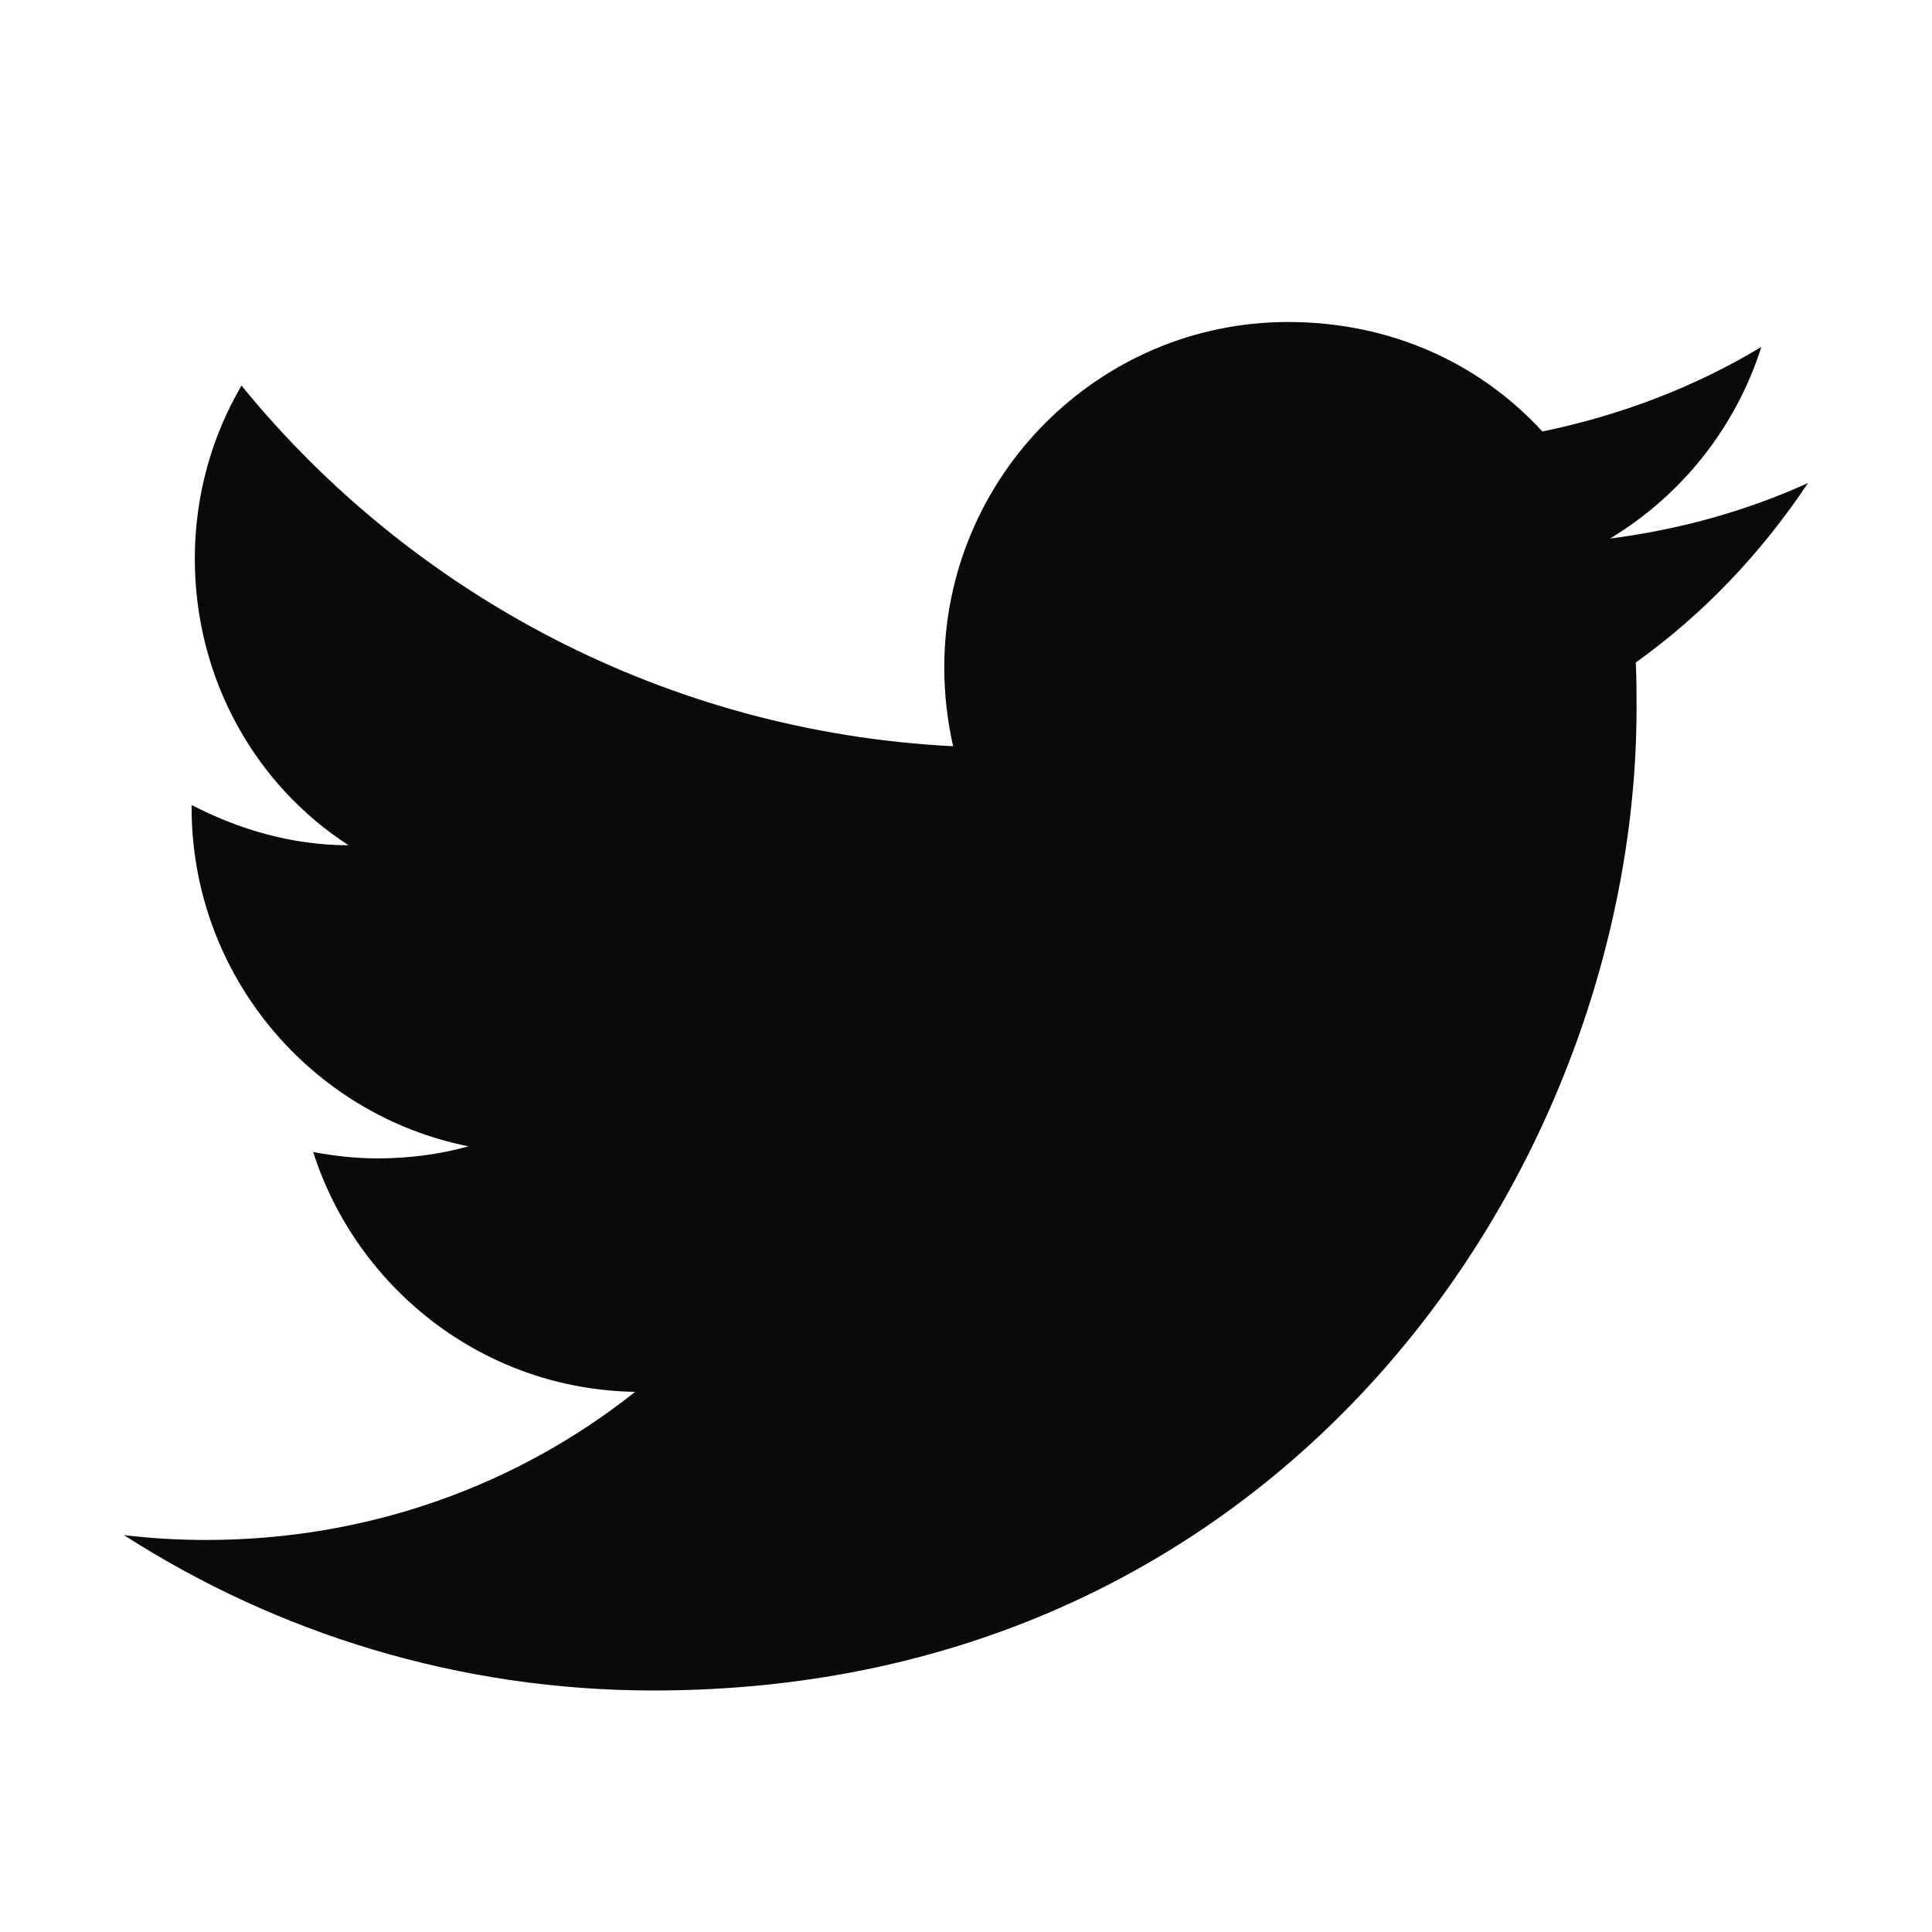
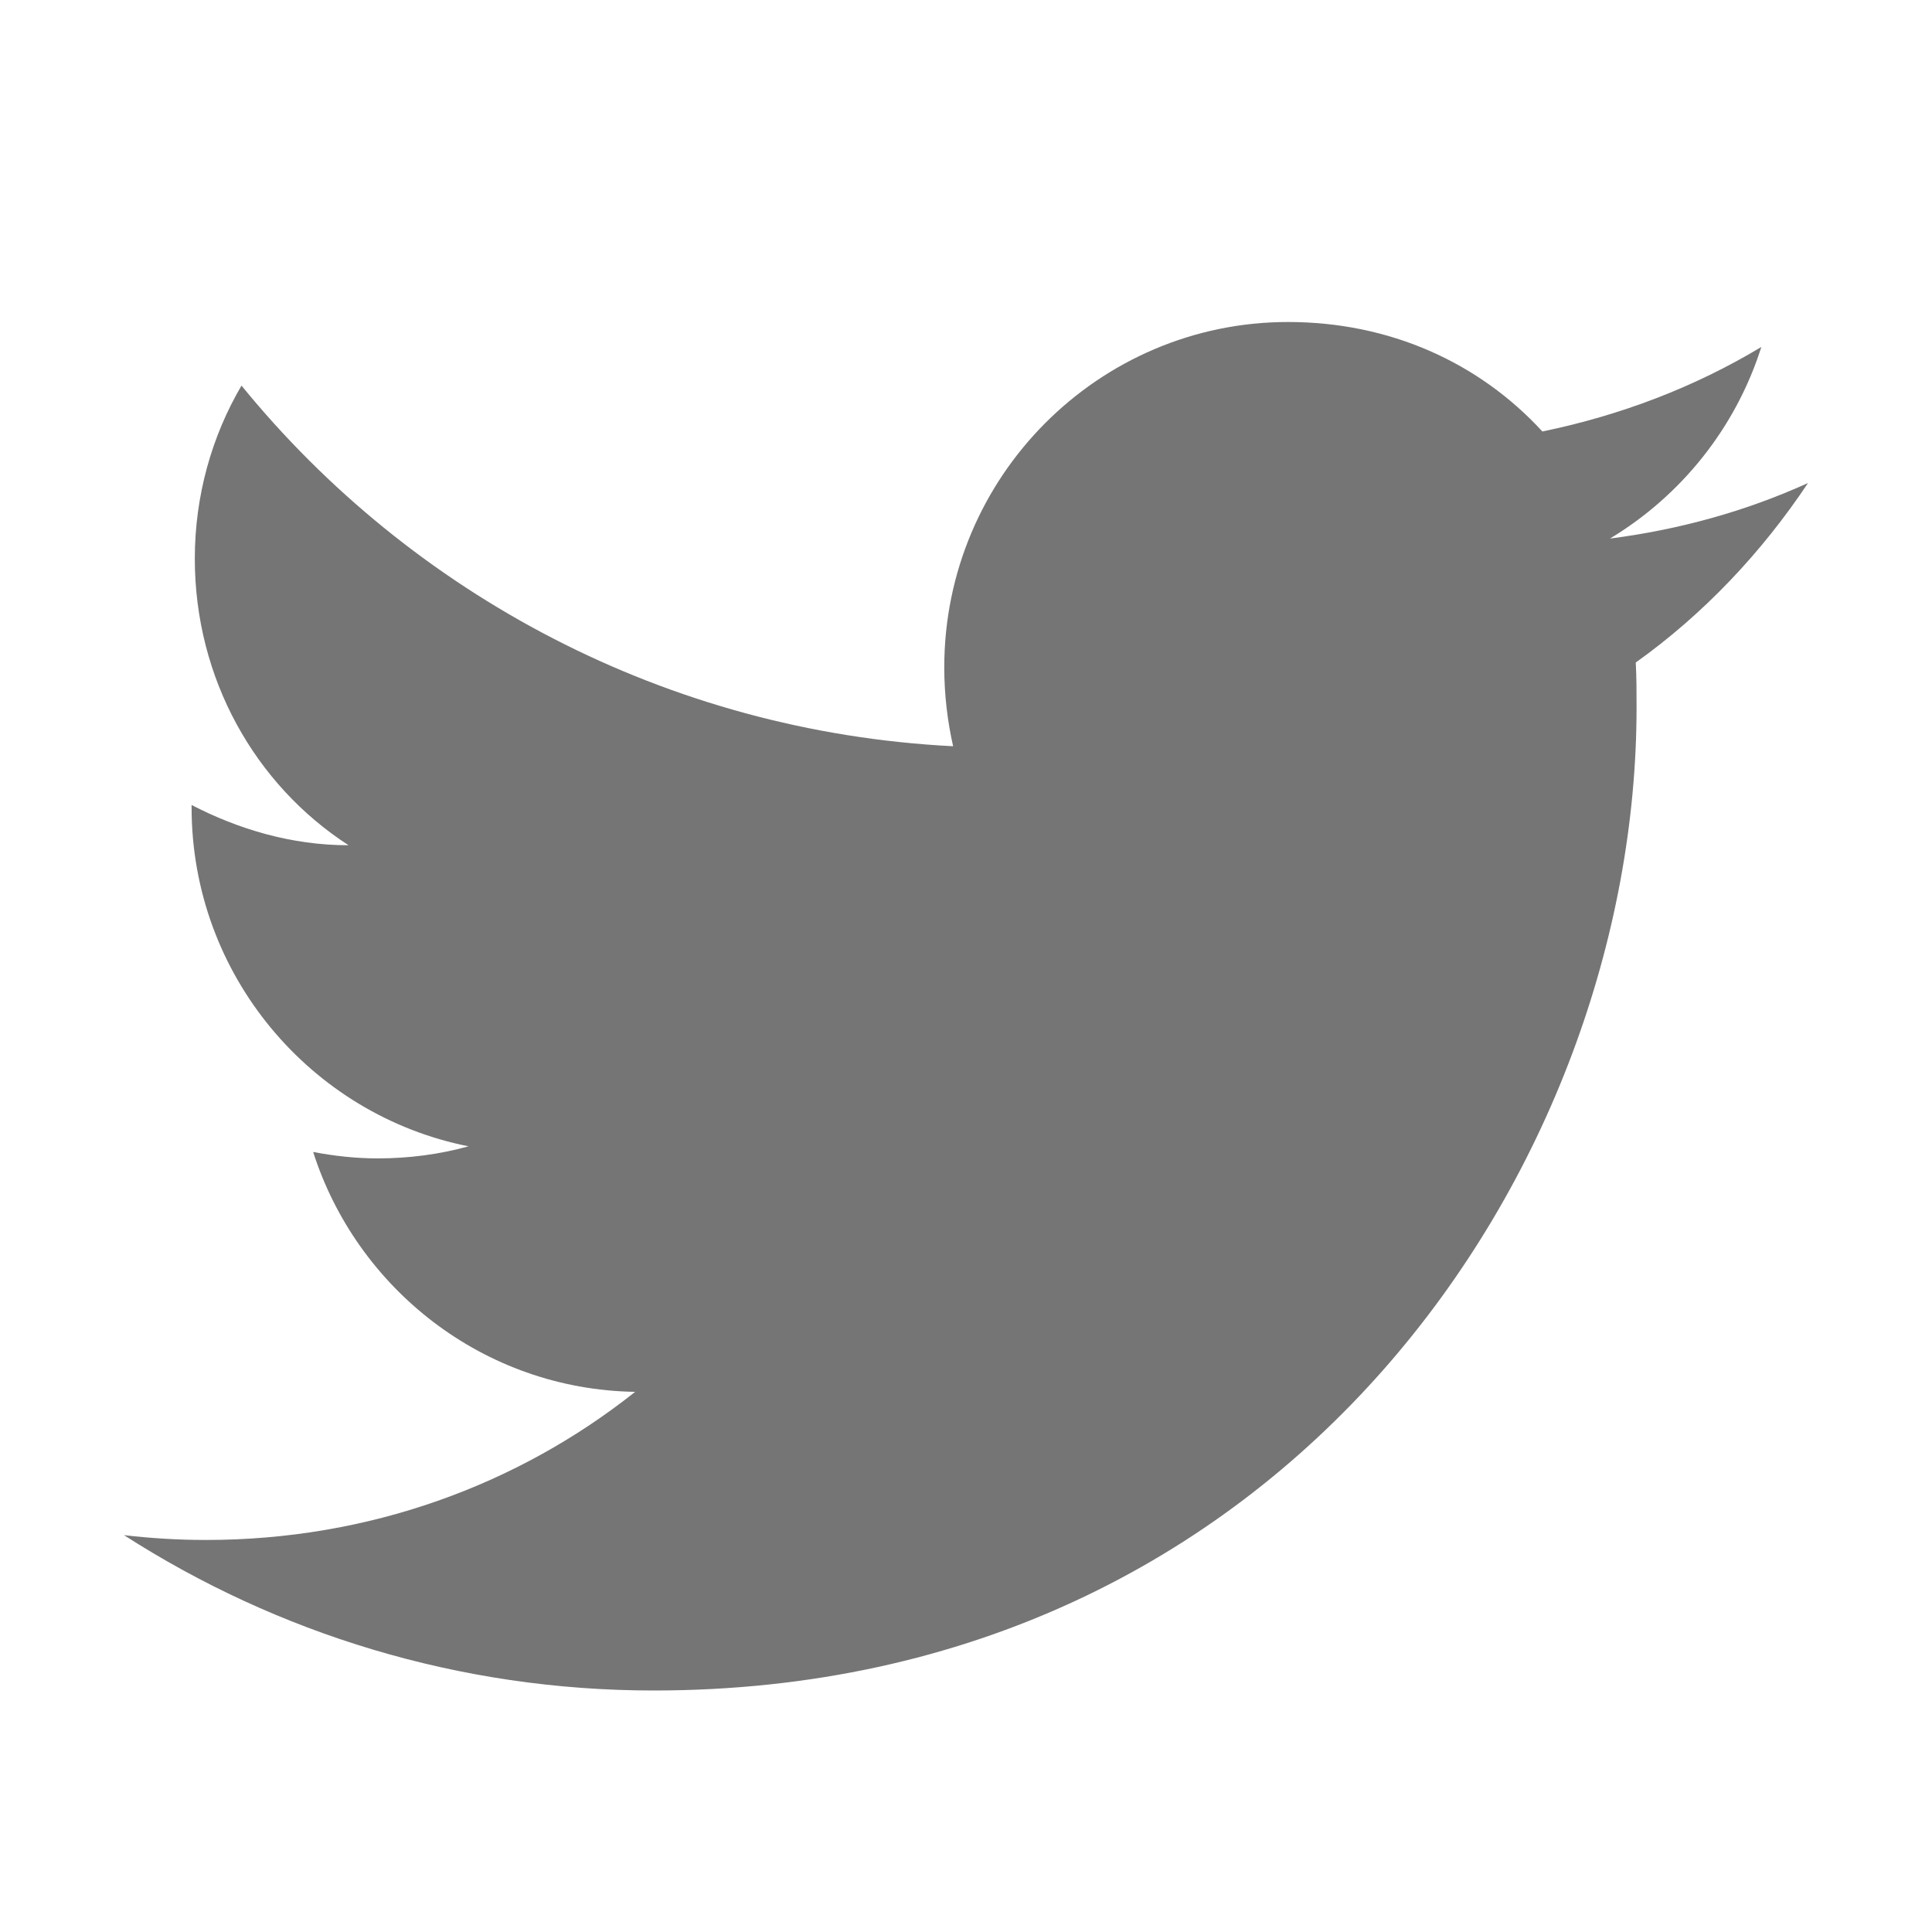
- <svg xmlns="http://www.w3.org/2000/svg" viewBox="0 0 24 24" fill="#0a0a0a" preserveAspectRatio="xMidYMid meet" focusable="false" style="pointer-events: none; display: block; width: 100%; height: 100%;">
+ <svg xmlns="http://www.w3.org/2000/svg" viewBox="0 0 24 24" fill="#757575" preserveAspectRatio="xMidYMid meet" focusable="false" style="pointer-events: none; display: block; width: 100%; height: 100%;">
  <g>
    <path d="M22.46 6c-0.77 0.35-1.6 0.58-2.46 0.69 0.88-0.53 1.56-1.37 1.88-2.38-0.83 0.5-1.75 0.85-2.72 1.050-0.79-0.86-1.9-1.36-3.16-1.36-2.35 0-4.27 1.92-4.27 4.29 0 0.34 0.040 0.67 0.11 0.98-3.56-0.18-6.73-1.89-8.84-4.48-0.37 0.63-0.58 1.37-0.58 2.15 0 1.49 0.75 2.81 1.91 3.56-0.71 0-1.37-0.2-1.95-0.5 0 0 0 0 0 0.030 0 2.080 1.48 3.82 3.44 4.21-0.36 0.1-0.74 0.15-1.13 0.15-0.27 0-0.54-0.030-0.8-0.080 0.54 1.69 2.11 2.95 4 2.98-1.46 1.16-3.31 1.84-5.33 1.84-0.34 0-0.68-0.020-1.020-0.060 1.9 1.22 4.16 1.93 6.58 1.93 7.88 0 12.21-6.54 12.21-12.21 0-0.19 0-0.37-0.010-0.56 0.84-0.6 1.56-1.36 2.14-2.23z" />
  </g>
</svg>
